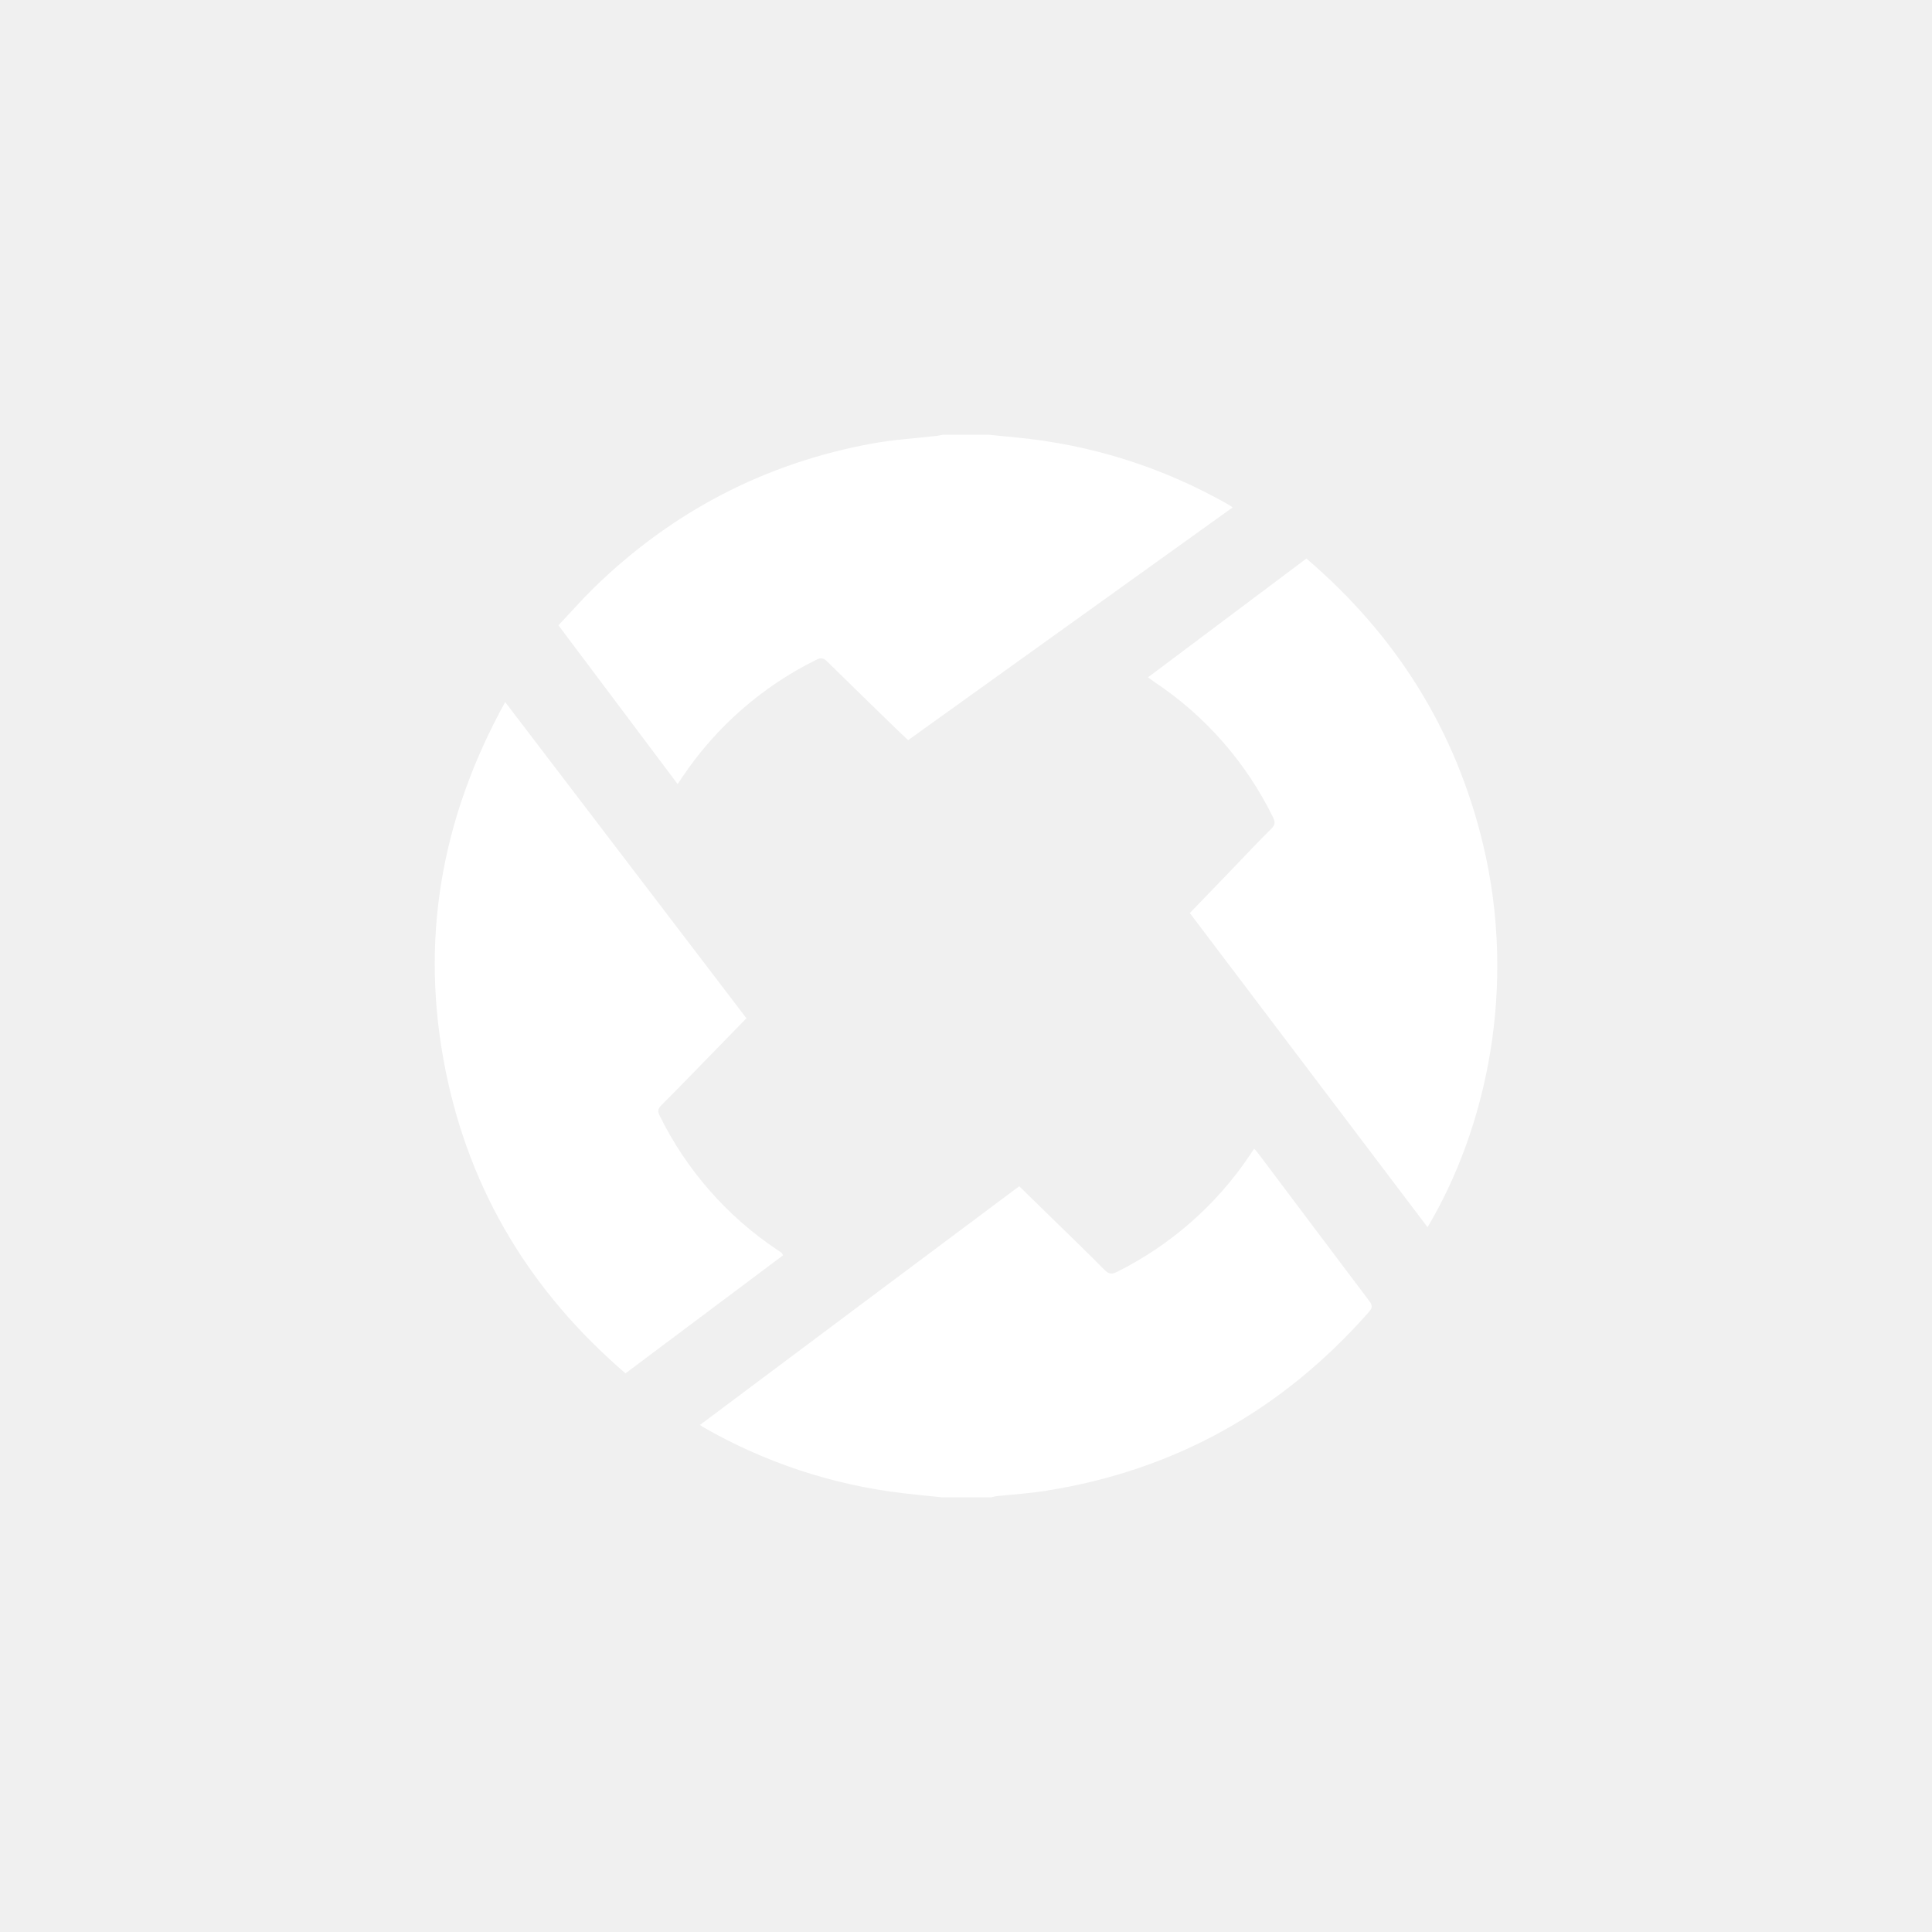
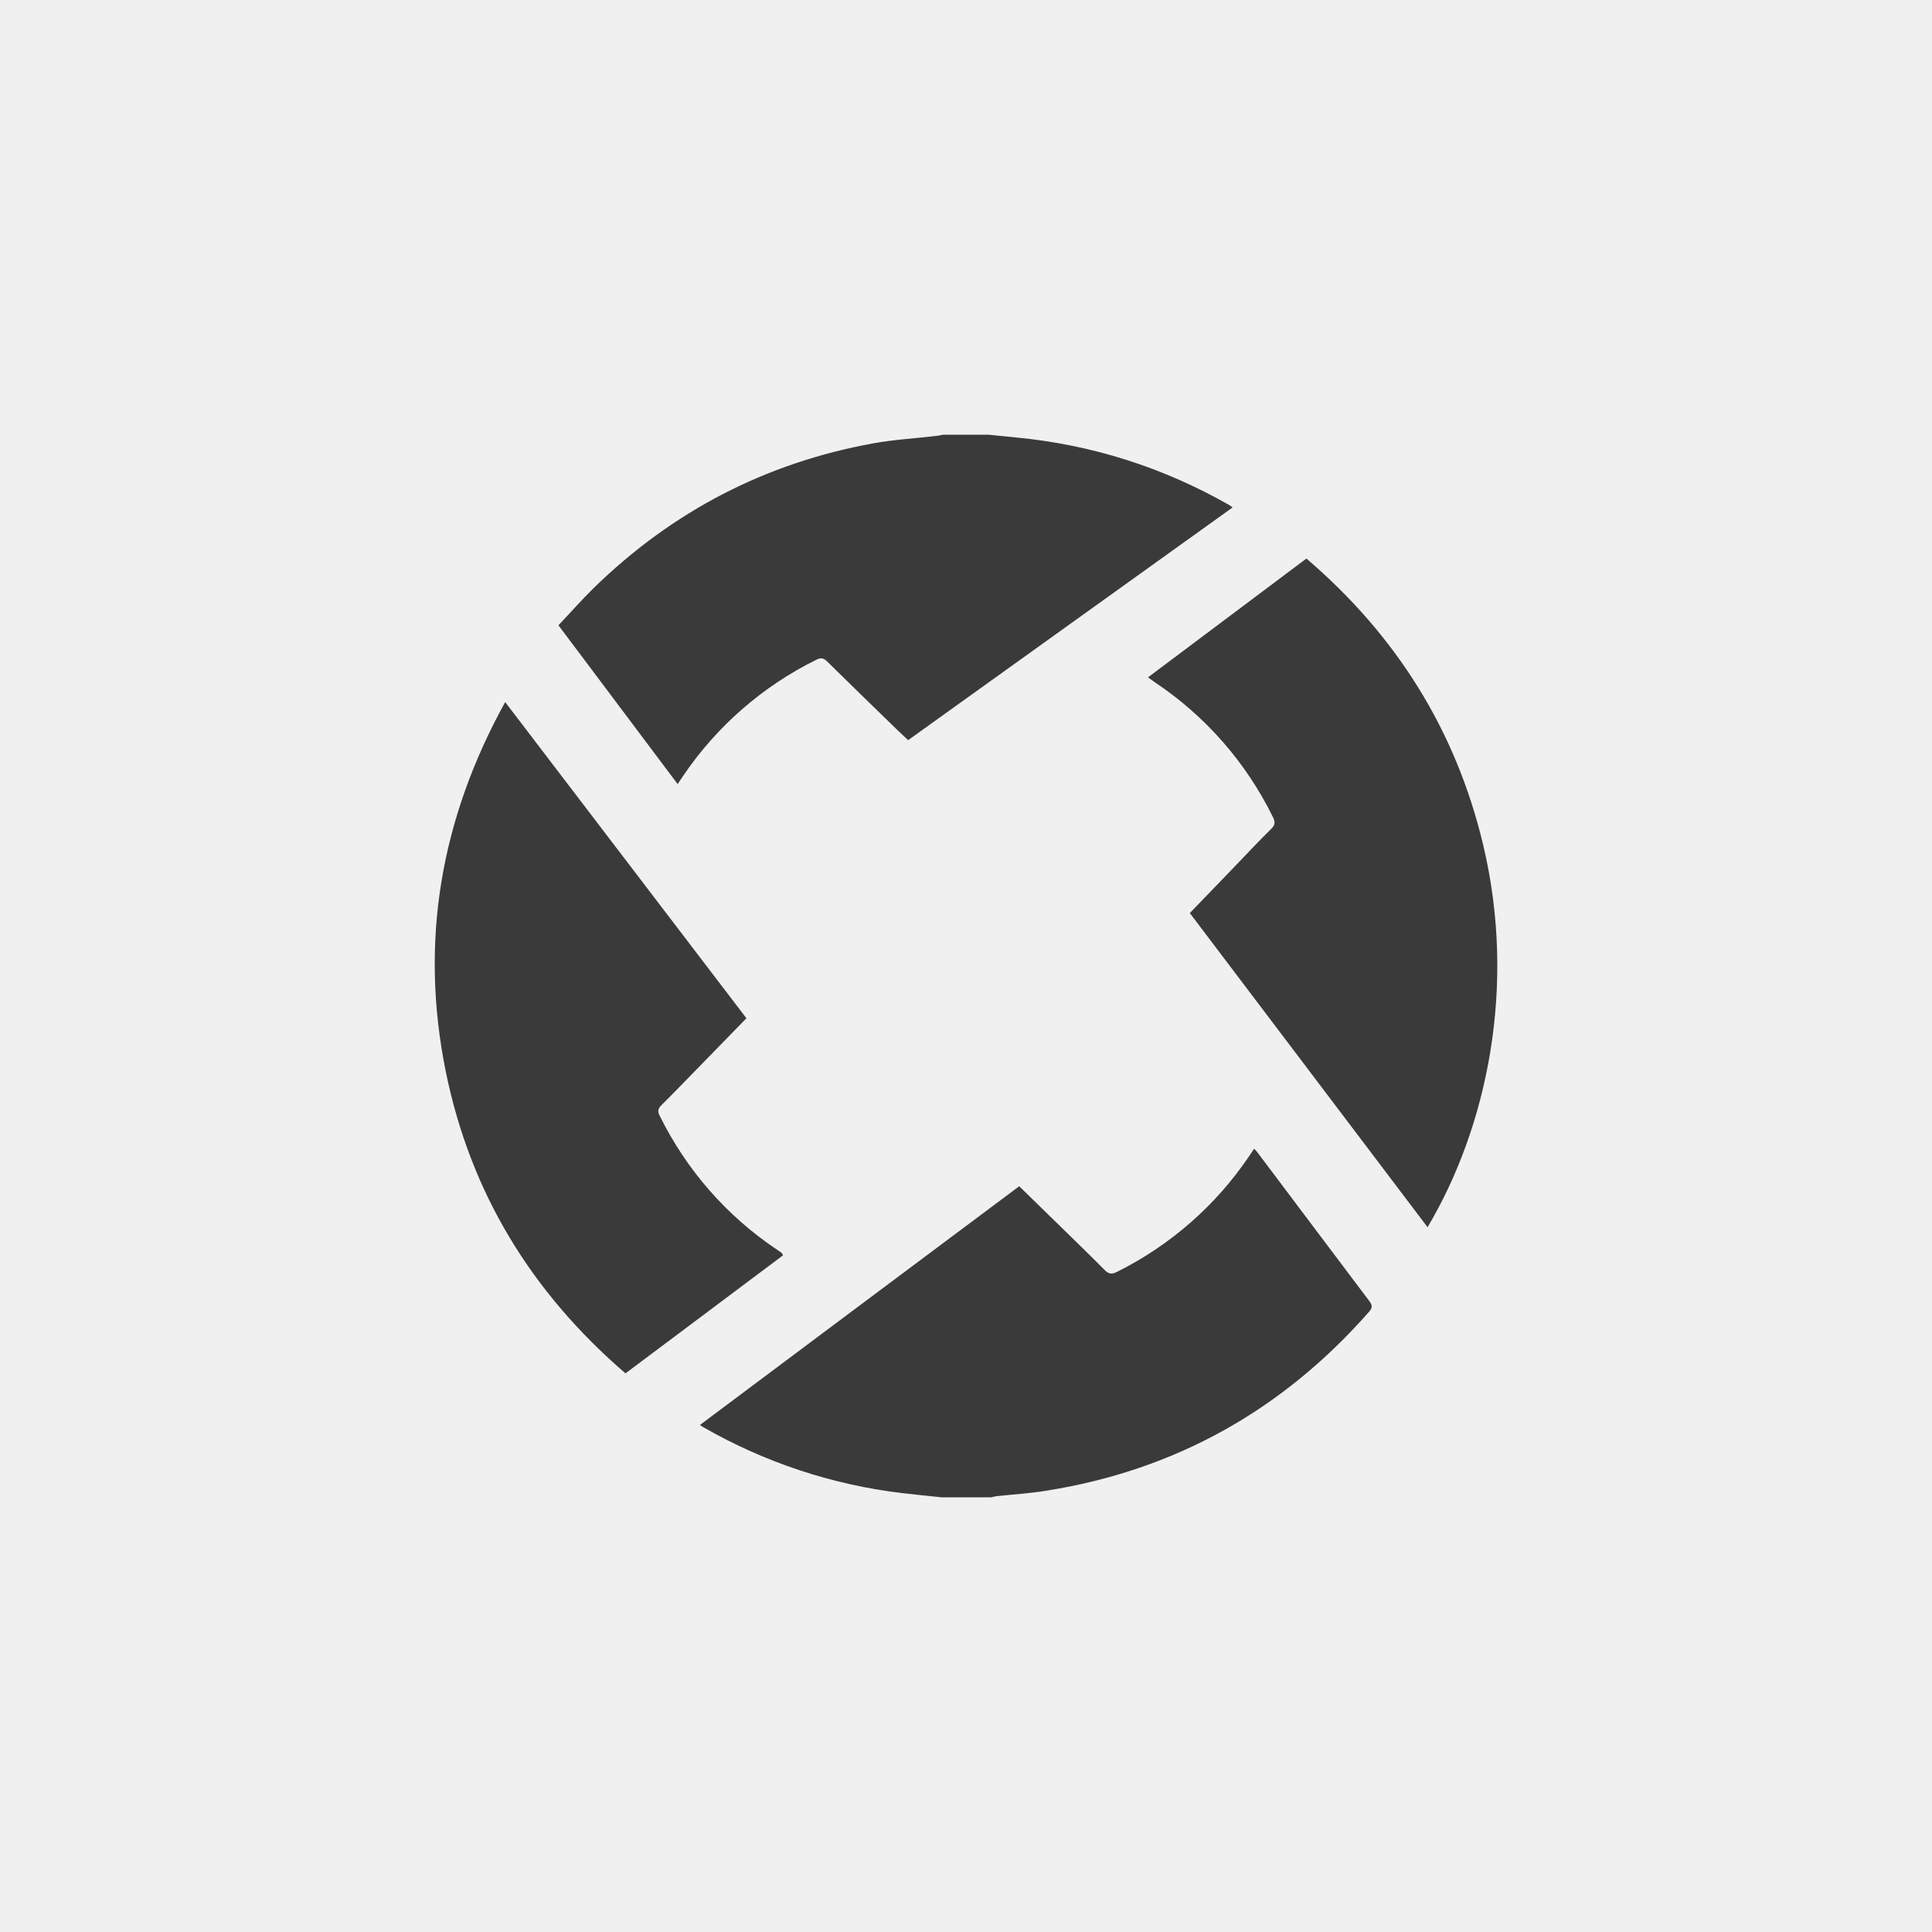
<svg xmlns="http://www.w3.org/2000/svg" width="26" height="26" viewBox="0 0 20 20" fill="none">
-   <path fill-rule="evenodd" clip-rule="evenodd" d="M9.748 15.5C9.613 15.486 9.478 15.473 9.343 15.457C8.617 15.371 7.916 15.139 7.282 14.775C7.273 14.771 7.264 14.763 7.246 14.751C8.349 13.925 9.447 13.105 10.551 12.28L10.883 12.604C11.068 12.785 11.254 12.964 11.436 13.148C11.481 13.193 11.513 13.192 11.566 13.165C12.116 12.89 12.586 12.479 12.93 11.97L12.983 11.891C12.999 11.909 13.014 11.924 13.025 11.94C13.409 12.45 13.792 12.961 14.177 13.471C14.21 13.515 14.207 13.541 14.171 13.581C13.28 14.594 12.171 15.218 10.836 15.431C10.668 15.459 10.497 15.469 10.328 15.487C10.305 15.489 10.283 15.495 10.261 15.5H9.748V15.5ZM10.233 4.5C10.326 4.51 10.42 4.519 10.513 4.528C11.301 4.603 12.038 4.837 12.725 5.228C12.735 5.234 12.743 5.241 12.76 5.253L9.401 7.662C9.356 7.62 9.313 7.58 9.271 7.539C9.035 7.309 8.798 7.08 8.563 6.848C8.526 6.811 8.497 6.806 8.45 6.83C7.891 7.106 7.413 7.524 7.065 8.042L7.015 8.117L5.781 6.473C5.906 6.341 6.021 6.21 6.145 6.088C6.957 5.296 7.92 4.793 9.037 4.59C9.252 4.551 9.471 4.538 9.689 4.513C9.713 4.511 9.738 4.505 9.762 4.5H10.233H10.233ZM5.229 7.267L7.727 10.541L7.223 11.058C7.097 11.187 6.973 11.316 6.845 11.443C6.809 11.479 6.807 11.507 6.829 11.55C7.105 12.11 7.523 12.588 8.041 12.935C8.058 12.947 8.076 12.958 8.092 12.97C8.095 12.973 8.097 12.977 8.106 12.995L6.475 14.217C5.5 13.378 4.868 12.344 4.614 11.089C4.342 9.746 4.562 8.477 5.23 7.267H5.229ZM12.317 9.452L12.776 8.976C12.904 8.842 13.03 8.708 13.161 8.579C13.202 8.538 13.201 8.508 13.178 8.46C12.9 7.893 12.477 7.41 11.952 7.061C11.934 7.048 11.916 7.035 11.884 7.012L13.524 5.782C14.453 6.577 15.069 7.557 15.352 8.739C15.706 10.216 15.39 11.675 14.778 12.704L12.317 9.452Z" fill="white" />
+   <path fill-rule="evenodd" clip-rule="evenodd" d="M9.748 15.5C9.613 15.486 9.478 15.473 9.343 15.457C8.617 15.371 7.916 15.139 7.282 14.775C7.273 14.771 7.264 14.763 7.246 14.751C8.349 13.925 9.447 13.105 10.551 12.28L10.883 12.604C11.068 12.785 11.254 12.964 11.436 13.148C11.481 13.193 11.513 13.192 11.566 13.165C12.116 12.89 12.586 12.479 12.93 11.97L12.983 11.891C12.999 11.909 13.014 11.924 13.025 11.94C13.409 12.45 13.792 12.961 14.177 13.471C14.21 13.515 14.207 13.541 14.171 13.581C13.28 14.594 12.171 15.218 10.836 15.431C10.668 15.459 10.497 15.469 10.328 15.487C10.305 15.489 10.283 15.495 10.261 15.5H9.748V15.5ZM10.233 4.5C10.326 4.51 10.42 4.519 10.513 4.528C11.301 4.603 12.038 4.837 12.725 5.228C12.735 5.234 12.743 5.241 12.76 5.253L9.401 7.662C9.356 7.62 9.313 7.58 9.271 7.539C9.035 7.309 8.798 7.08 8.563 6.848C8.526 6.811 8.497 6.806 8.45 6.83C7.891 7.106 7.413 7.524 7.065 8.042L7.015 8.117L5.781 6.473C5.906 6.341 6.021 6.21 6.145 6.088C6.957 5.296 7.92 4.793 9.037 4.59C9.252 4.551 9.471 4.538 9.689 4.513C9.713 4.511 9.738 4.505 9.762 4.5H10.233H10.233ZM5.229 7.267L7.727 10.541L7.223 11.058C7.097 11.187 6.973 11.316 6.845 11.443C6.809 11.479 6.807 11.507 6.829 11.55C7.105 12.11 7.523 12.588 8.041 12.935C8.058 12.947 8.076 12.958 8.092 12.97C8.095 12.973 8.097 12.977 8.106 12.995L6.475 14.217C5.5 13.378 4.868 12.344 4.614 11.089C4.342 9.746 4.562 8.477 5.23 7.267H5.229ZM12.317 9.452L12.776 8.976C12.904 8.842 13.03 8.708 13.161 8.579C13.202 8.538 13.201 8.508 13.178 8.46C12.9 7.893 12.477 7.41 11.952 7.061C11.934 7.048 11.916 7.035 11.884 7.012L13.524 5.782C14.453 6.577 15.069 7.557 15.352 8.739C15.706 10.216 15.39 11.675 14.778 12.704L12.317 9.452Z" fill="#3A3A3A" />
</svg>
